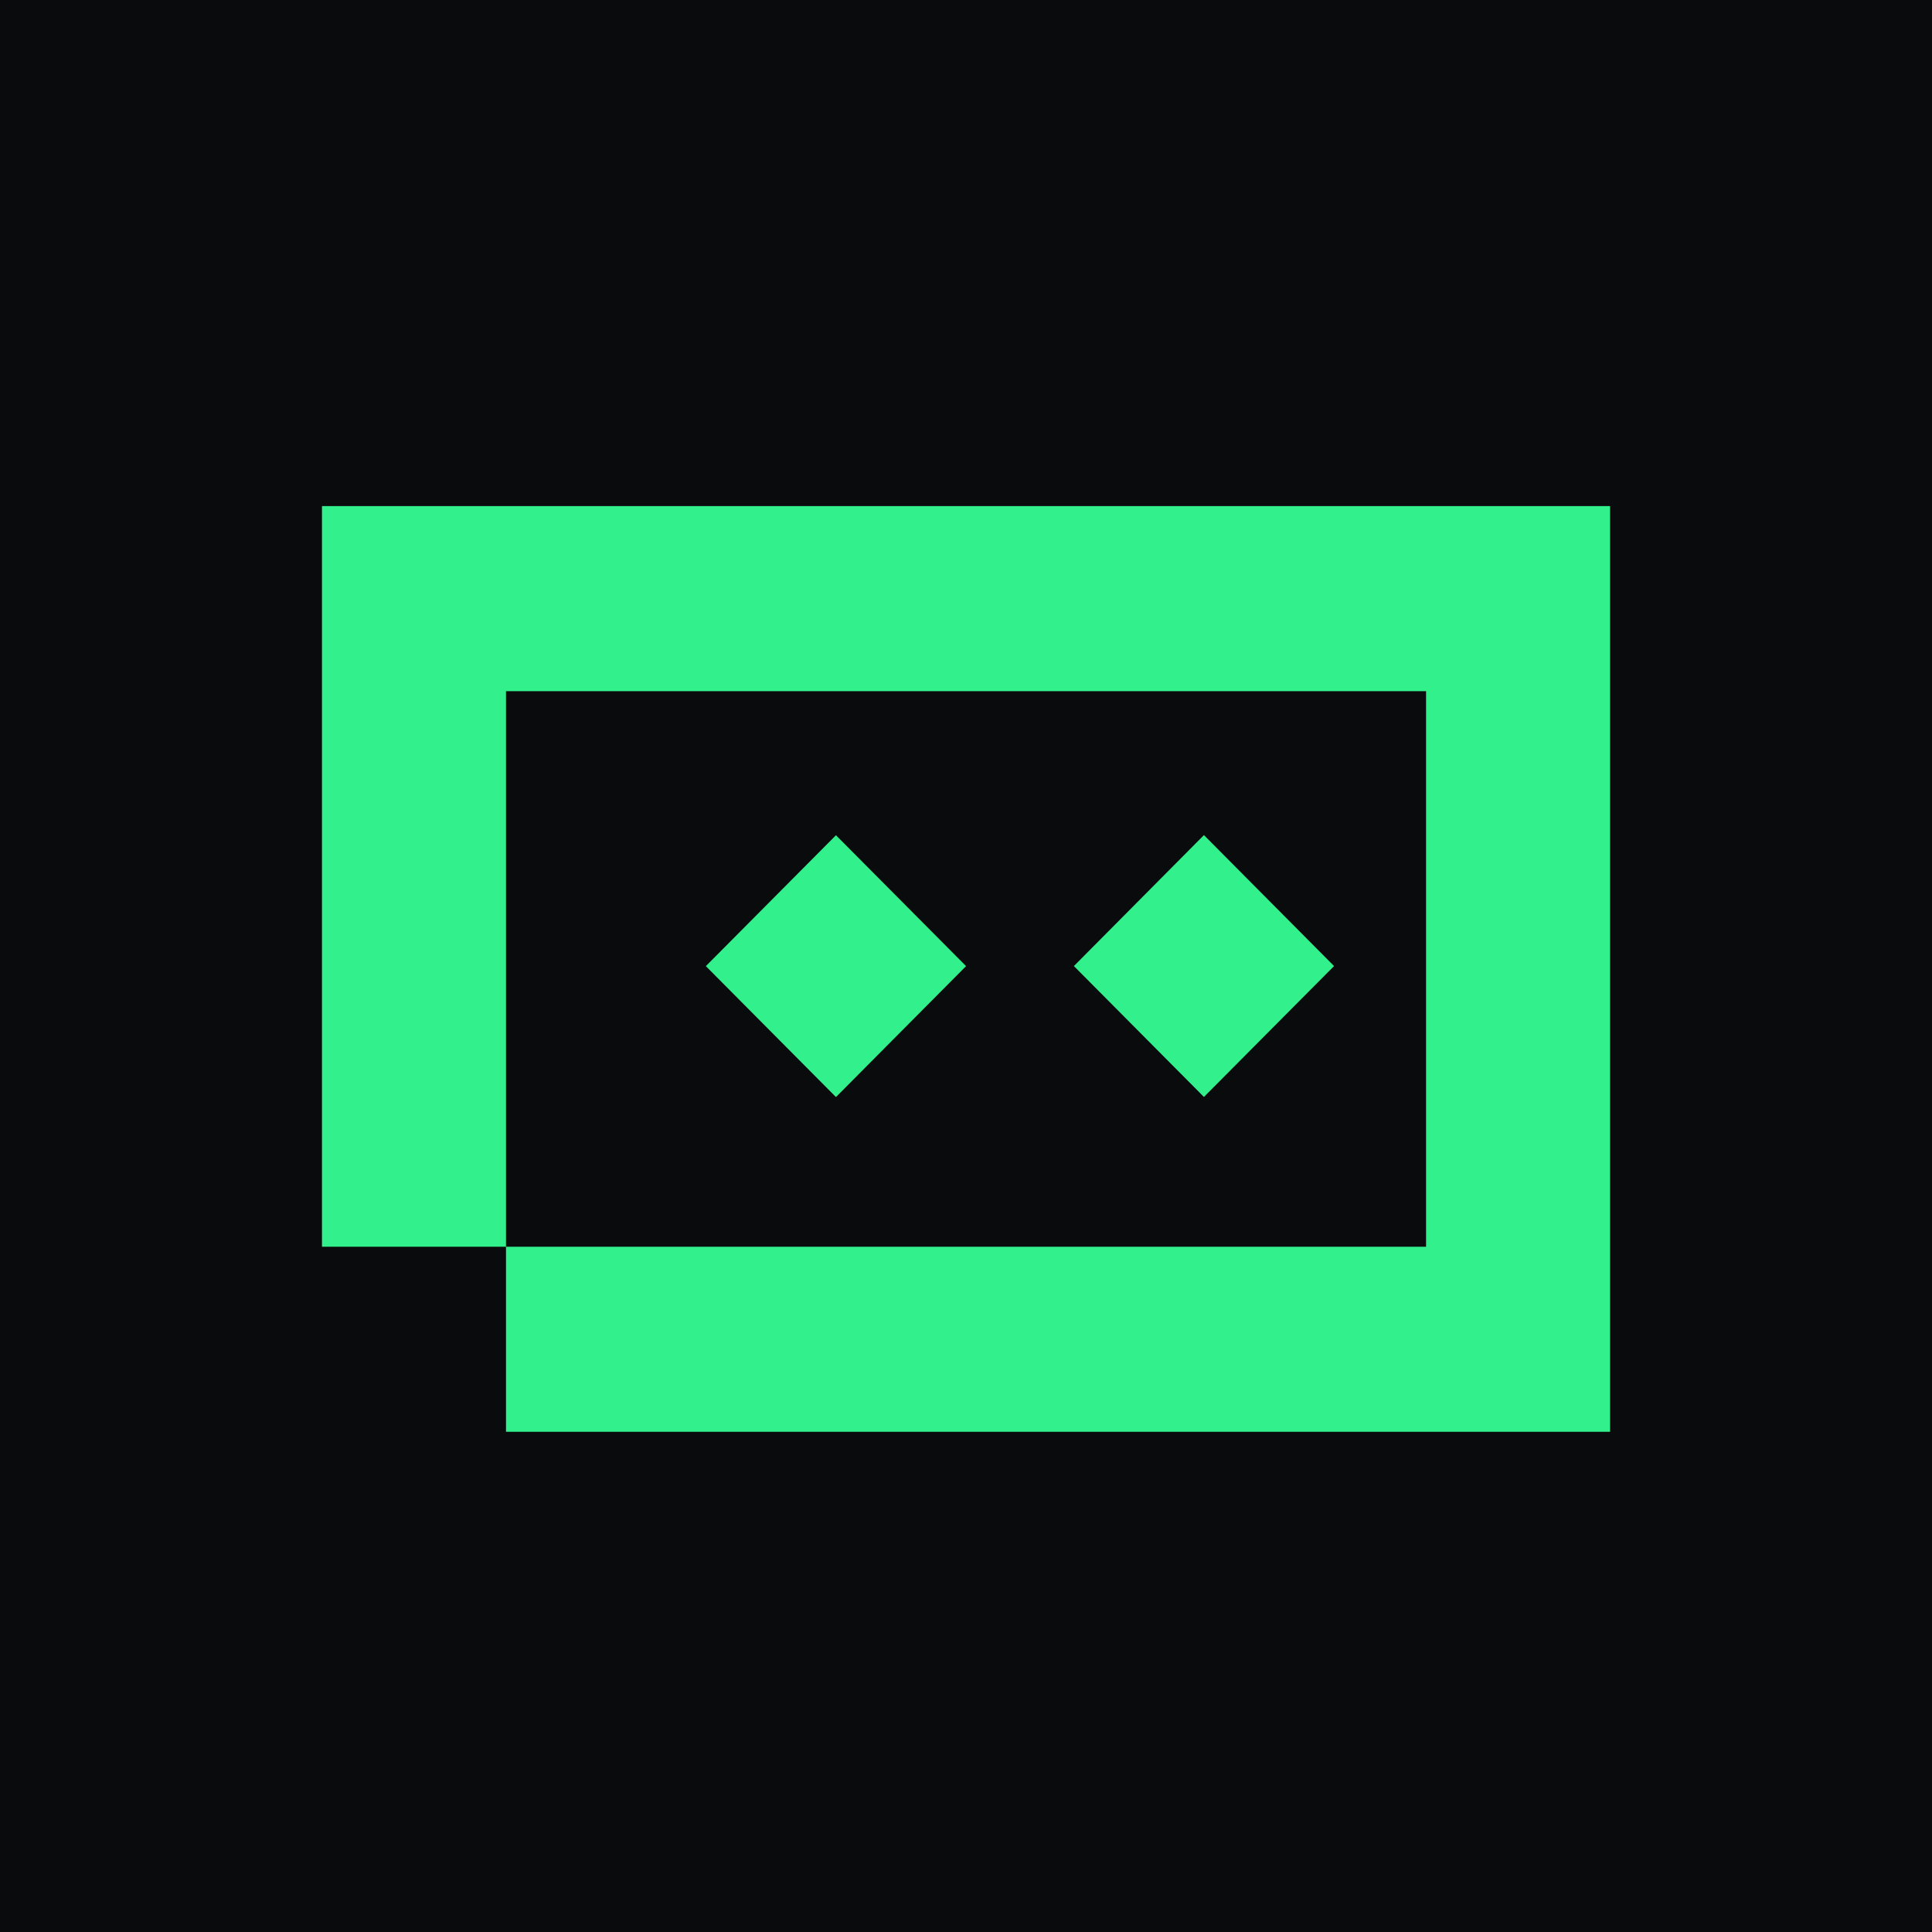
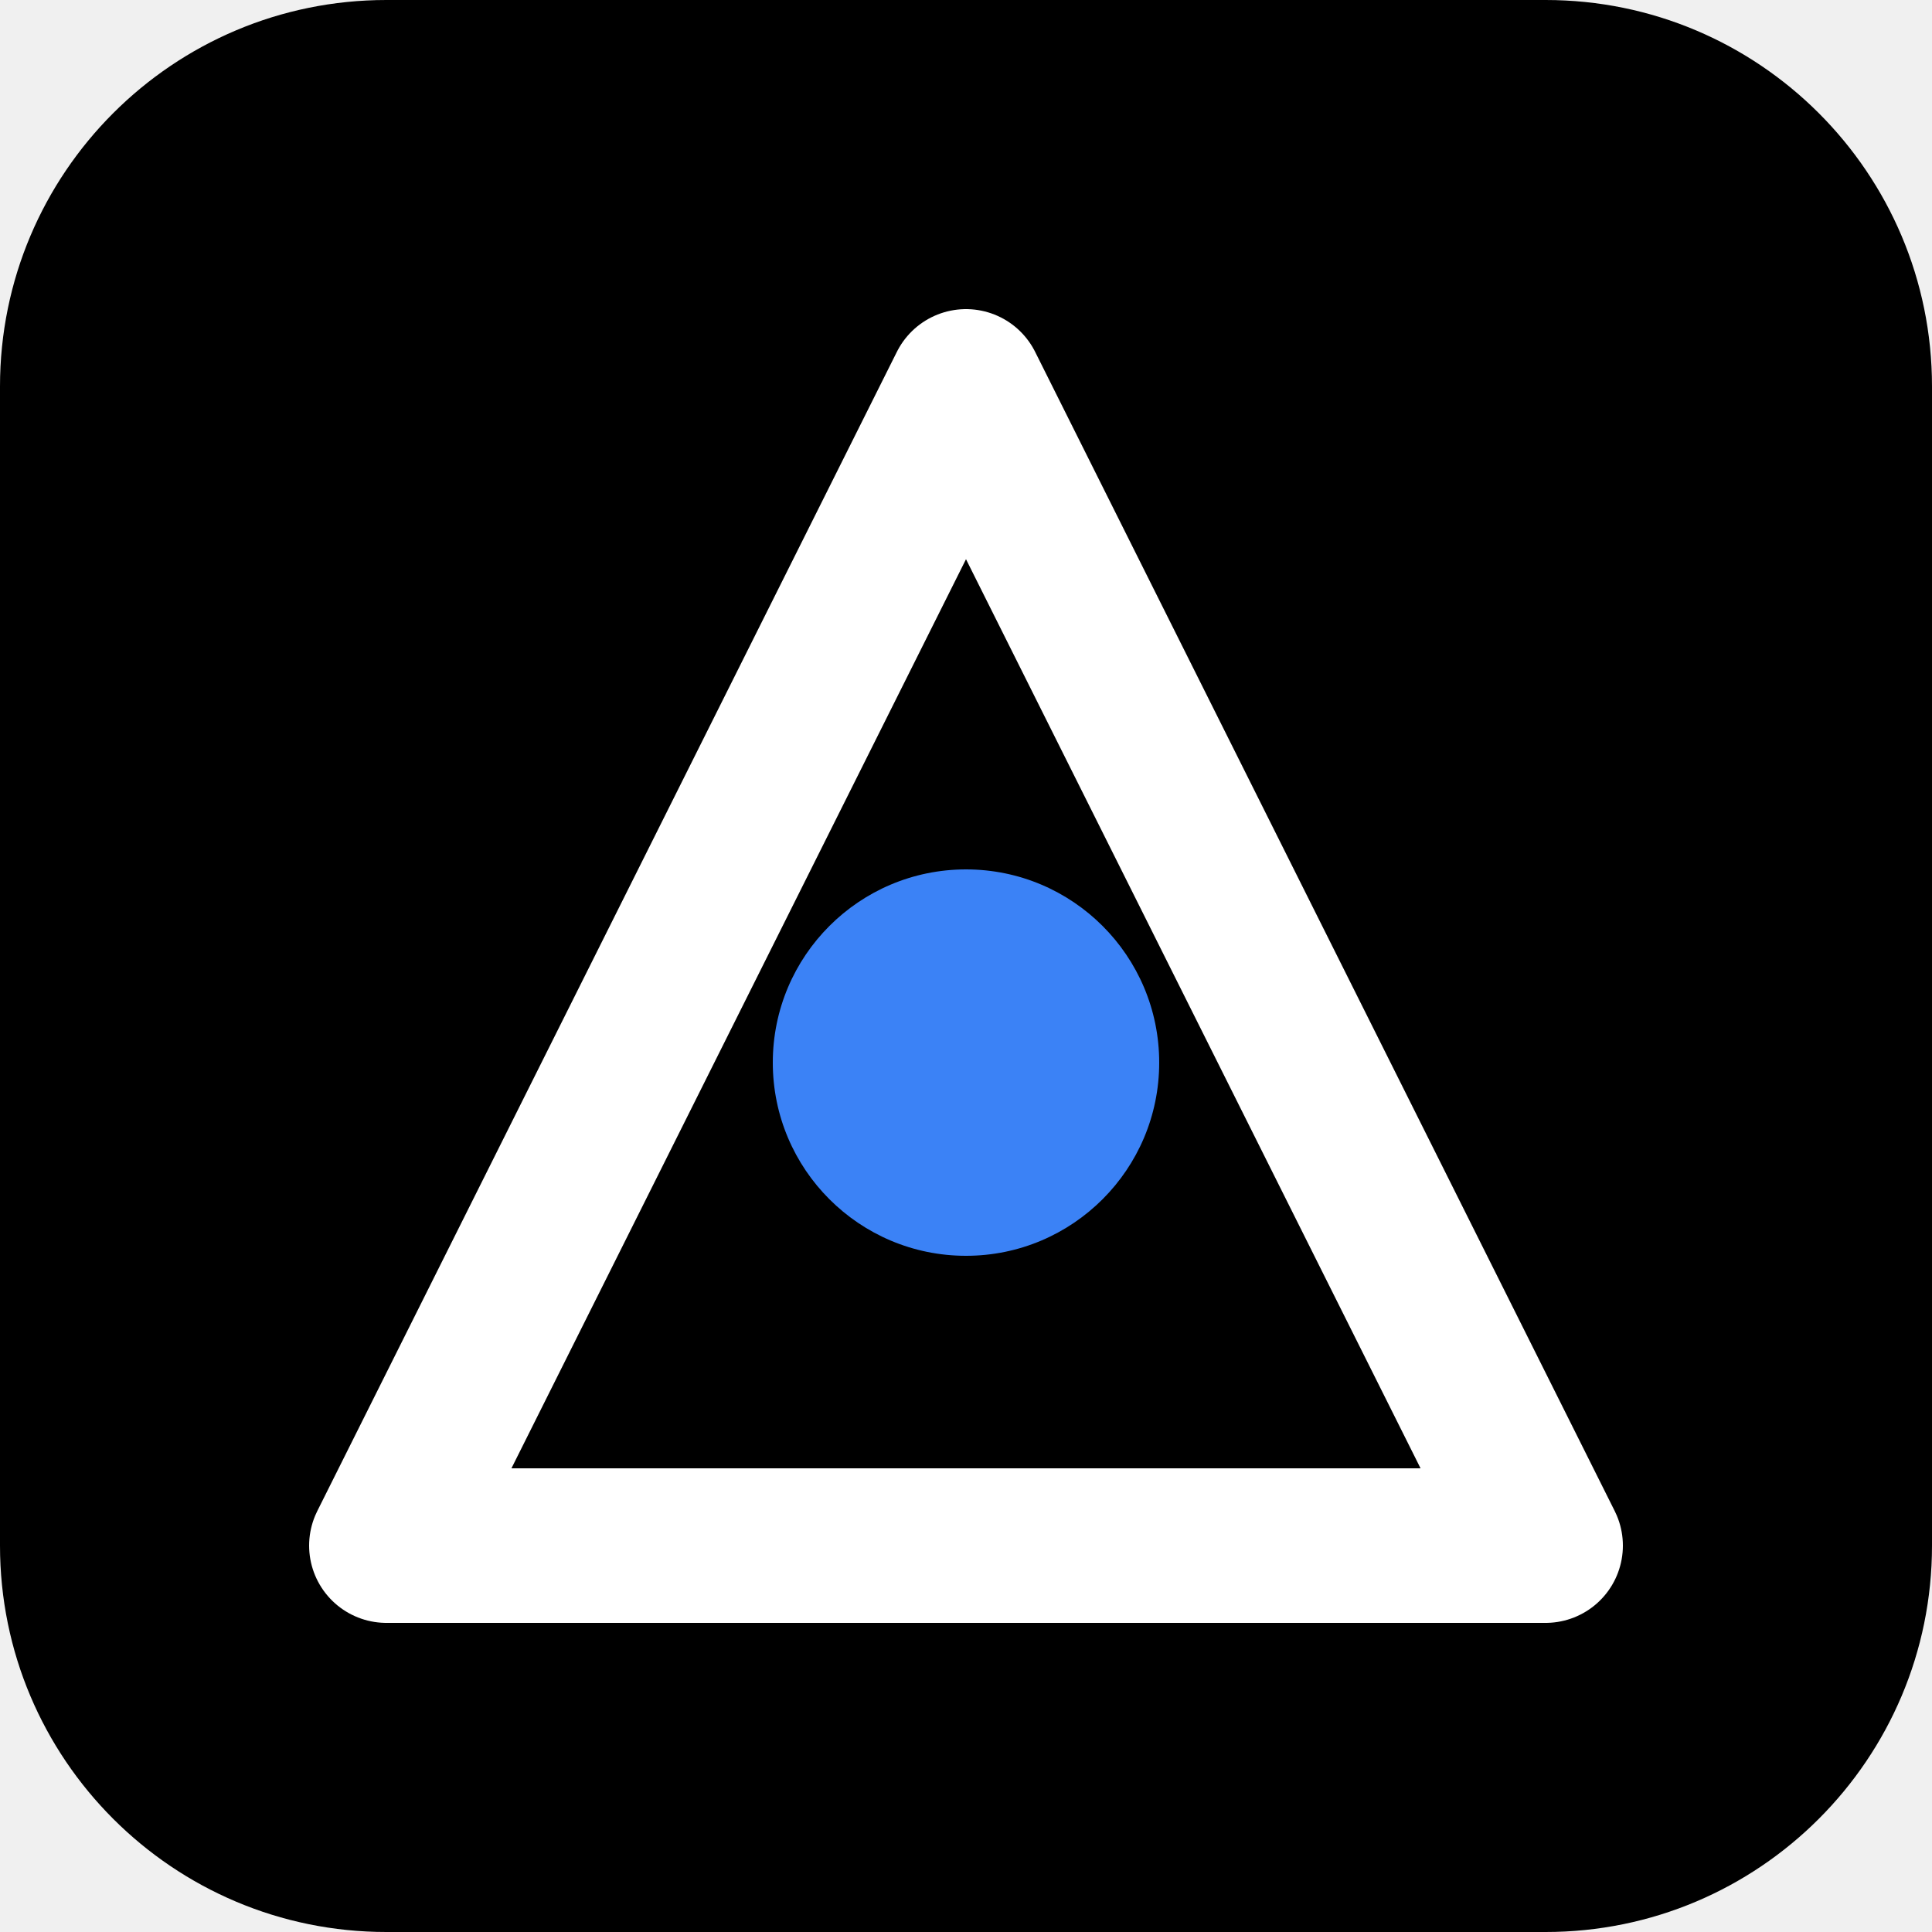
- <svg xmlns="http://www.w3.org/2000/svg" width="32" height="32" viewBox="0 0 32 32" fill="none">
-   <rect width="32" height="32" fill="#0A0B0D" />
-   <path d="M26.668 23.715H8.381V20.65H5.333V8.382H26.668V23.715ZM8.381 20.65H23.62V11.448H8.381V20.65ZM16.001 16.002L13.846 18.171L11.691 16.002L13.846 13.834L16.001 16.002ZM22.096 16.001L19.941 18.169L17.787 16.001L19.941 13.832L22.096 16.001Z" fill="#32F08C" />
+ <svg xmlns="http://www.w3.org/2000/svg" viewBox="0 0 100 100">
+   <rect width="100" height="100" rx="20" fill="#000000" />
+   <path d="M50 20 L80 80 H20 Z" fill="none" stroke="#FFFFFF" stroke-width="8" stroke-linejoin="round" />
+   <circle cx="50" cy="55" r="10" fill="#3B82F6" />
</svg>
